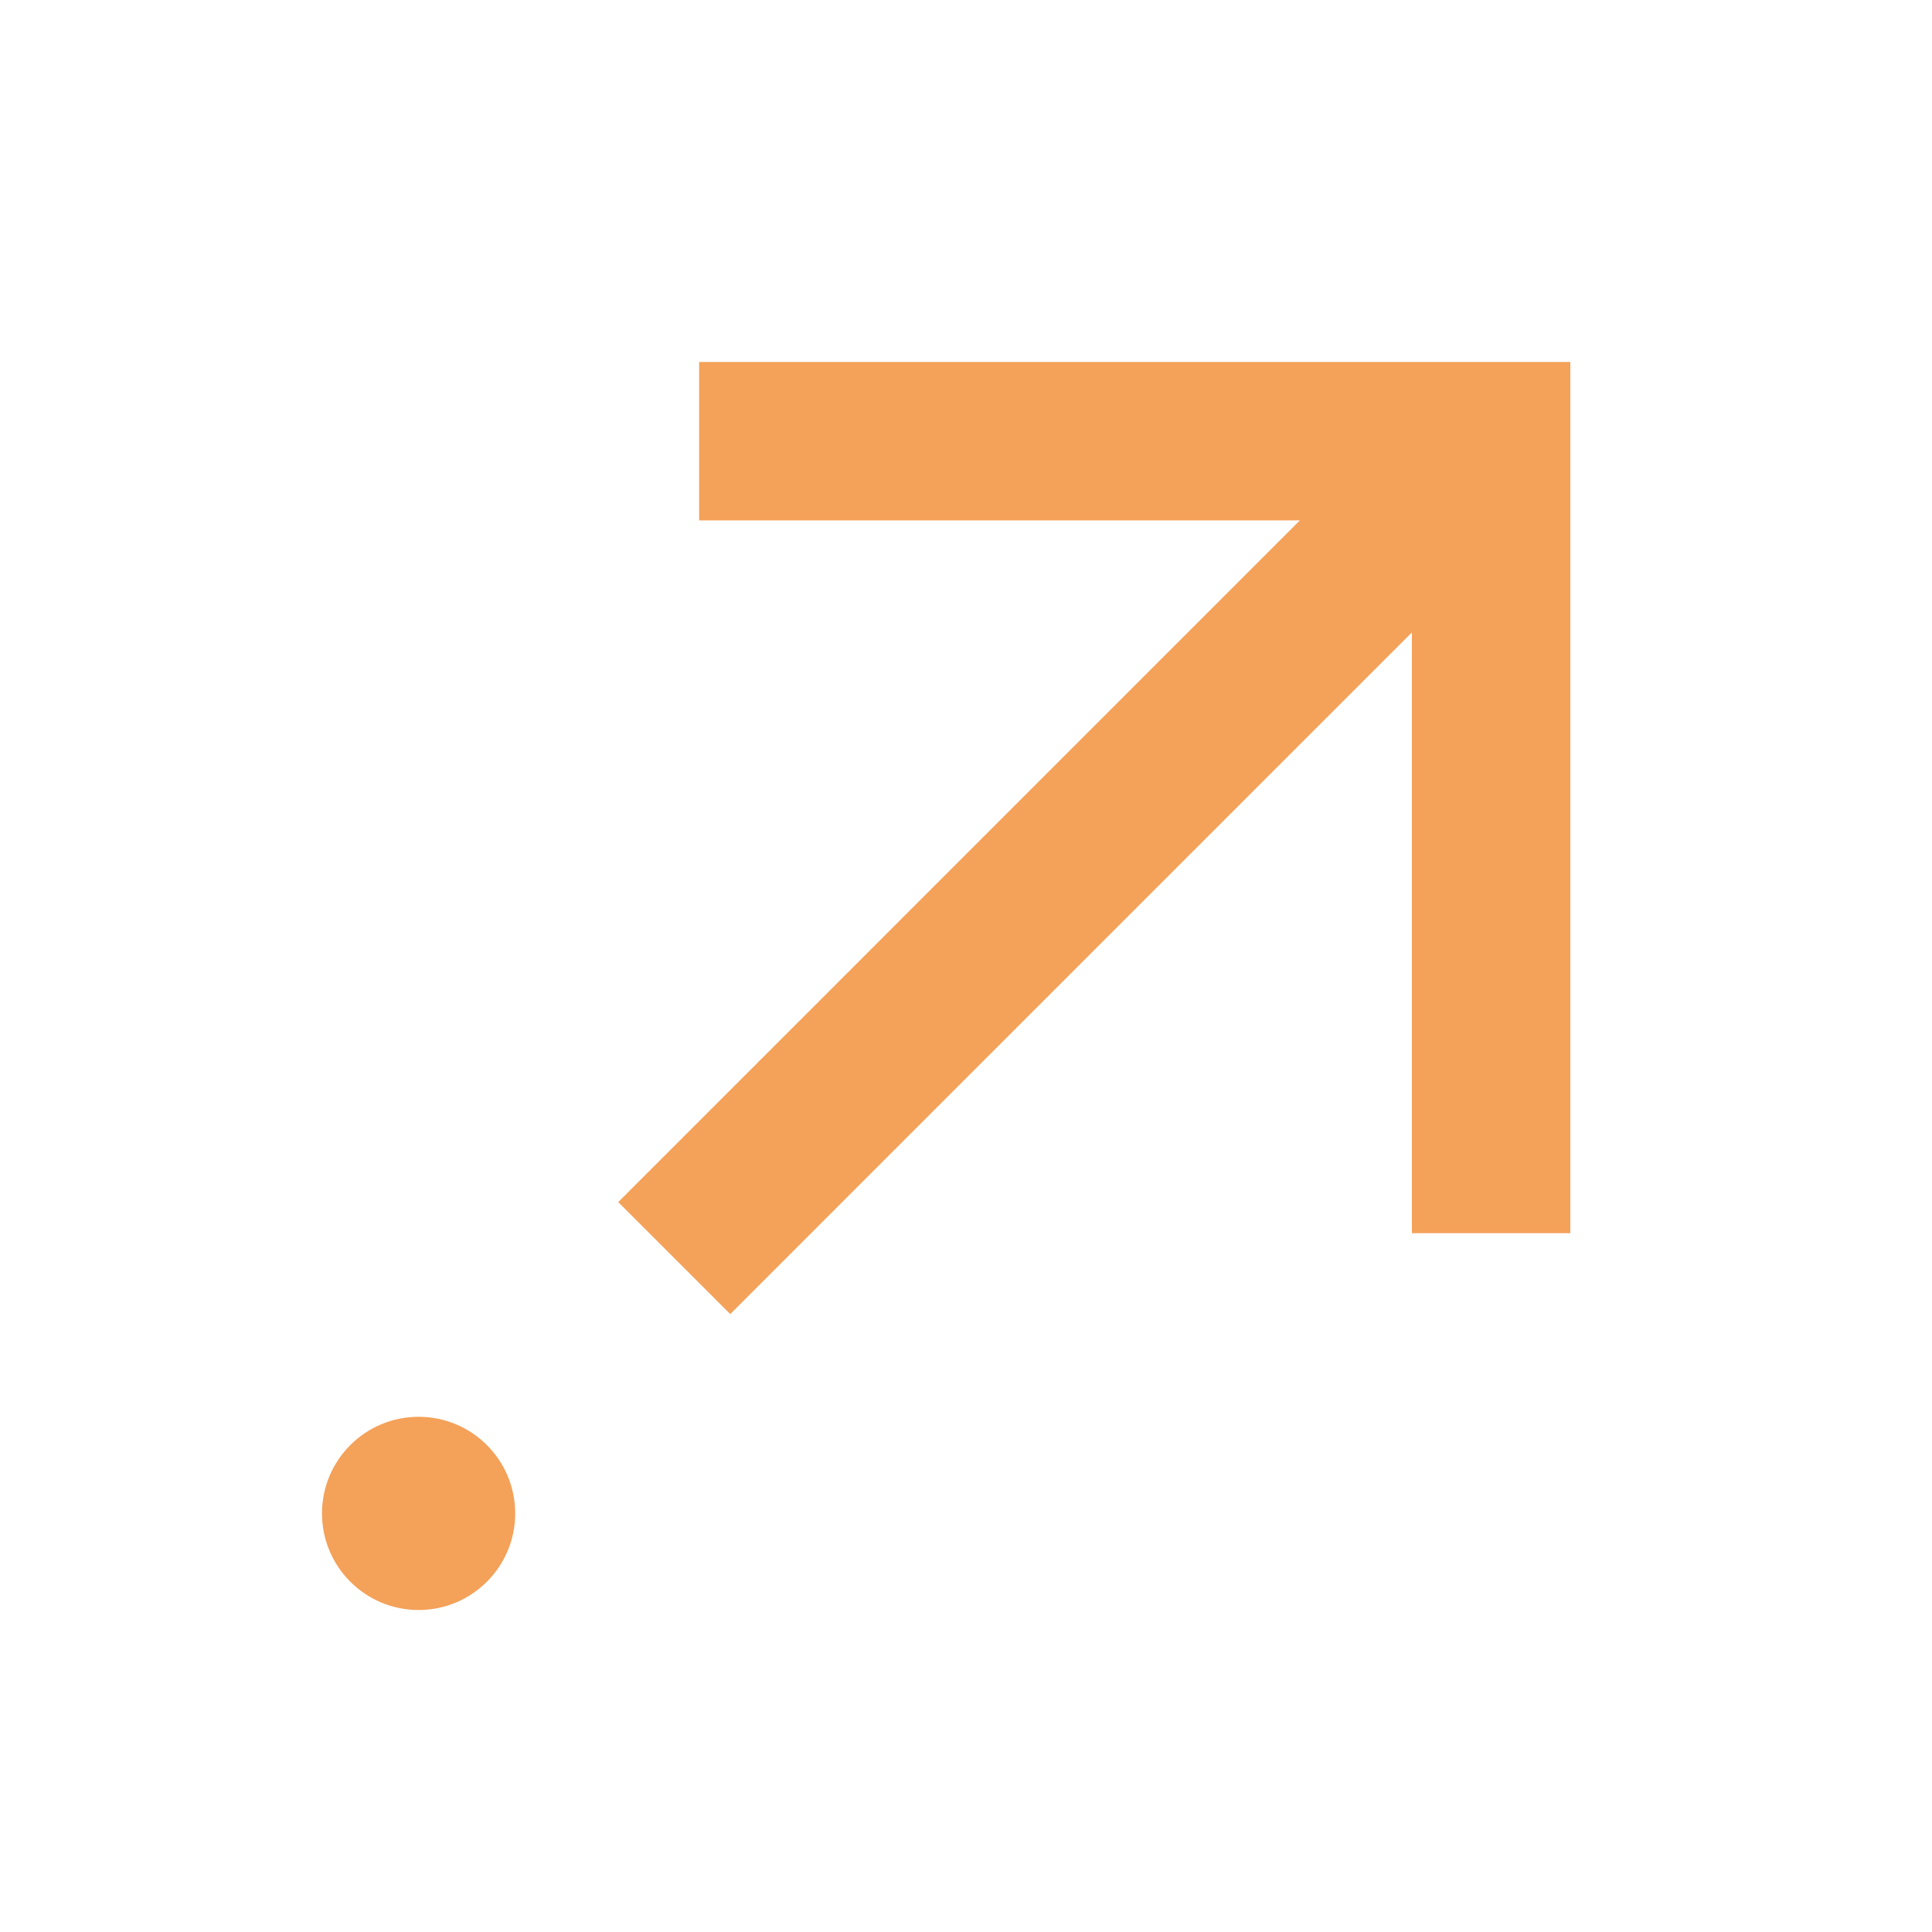
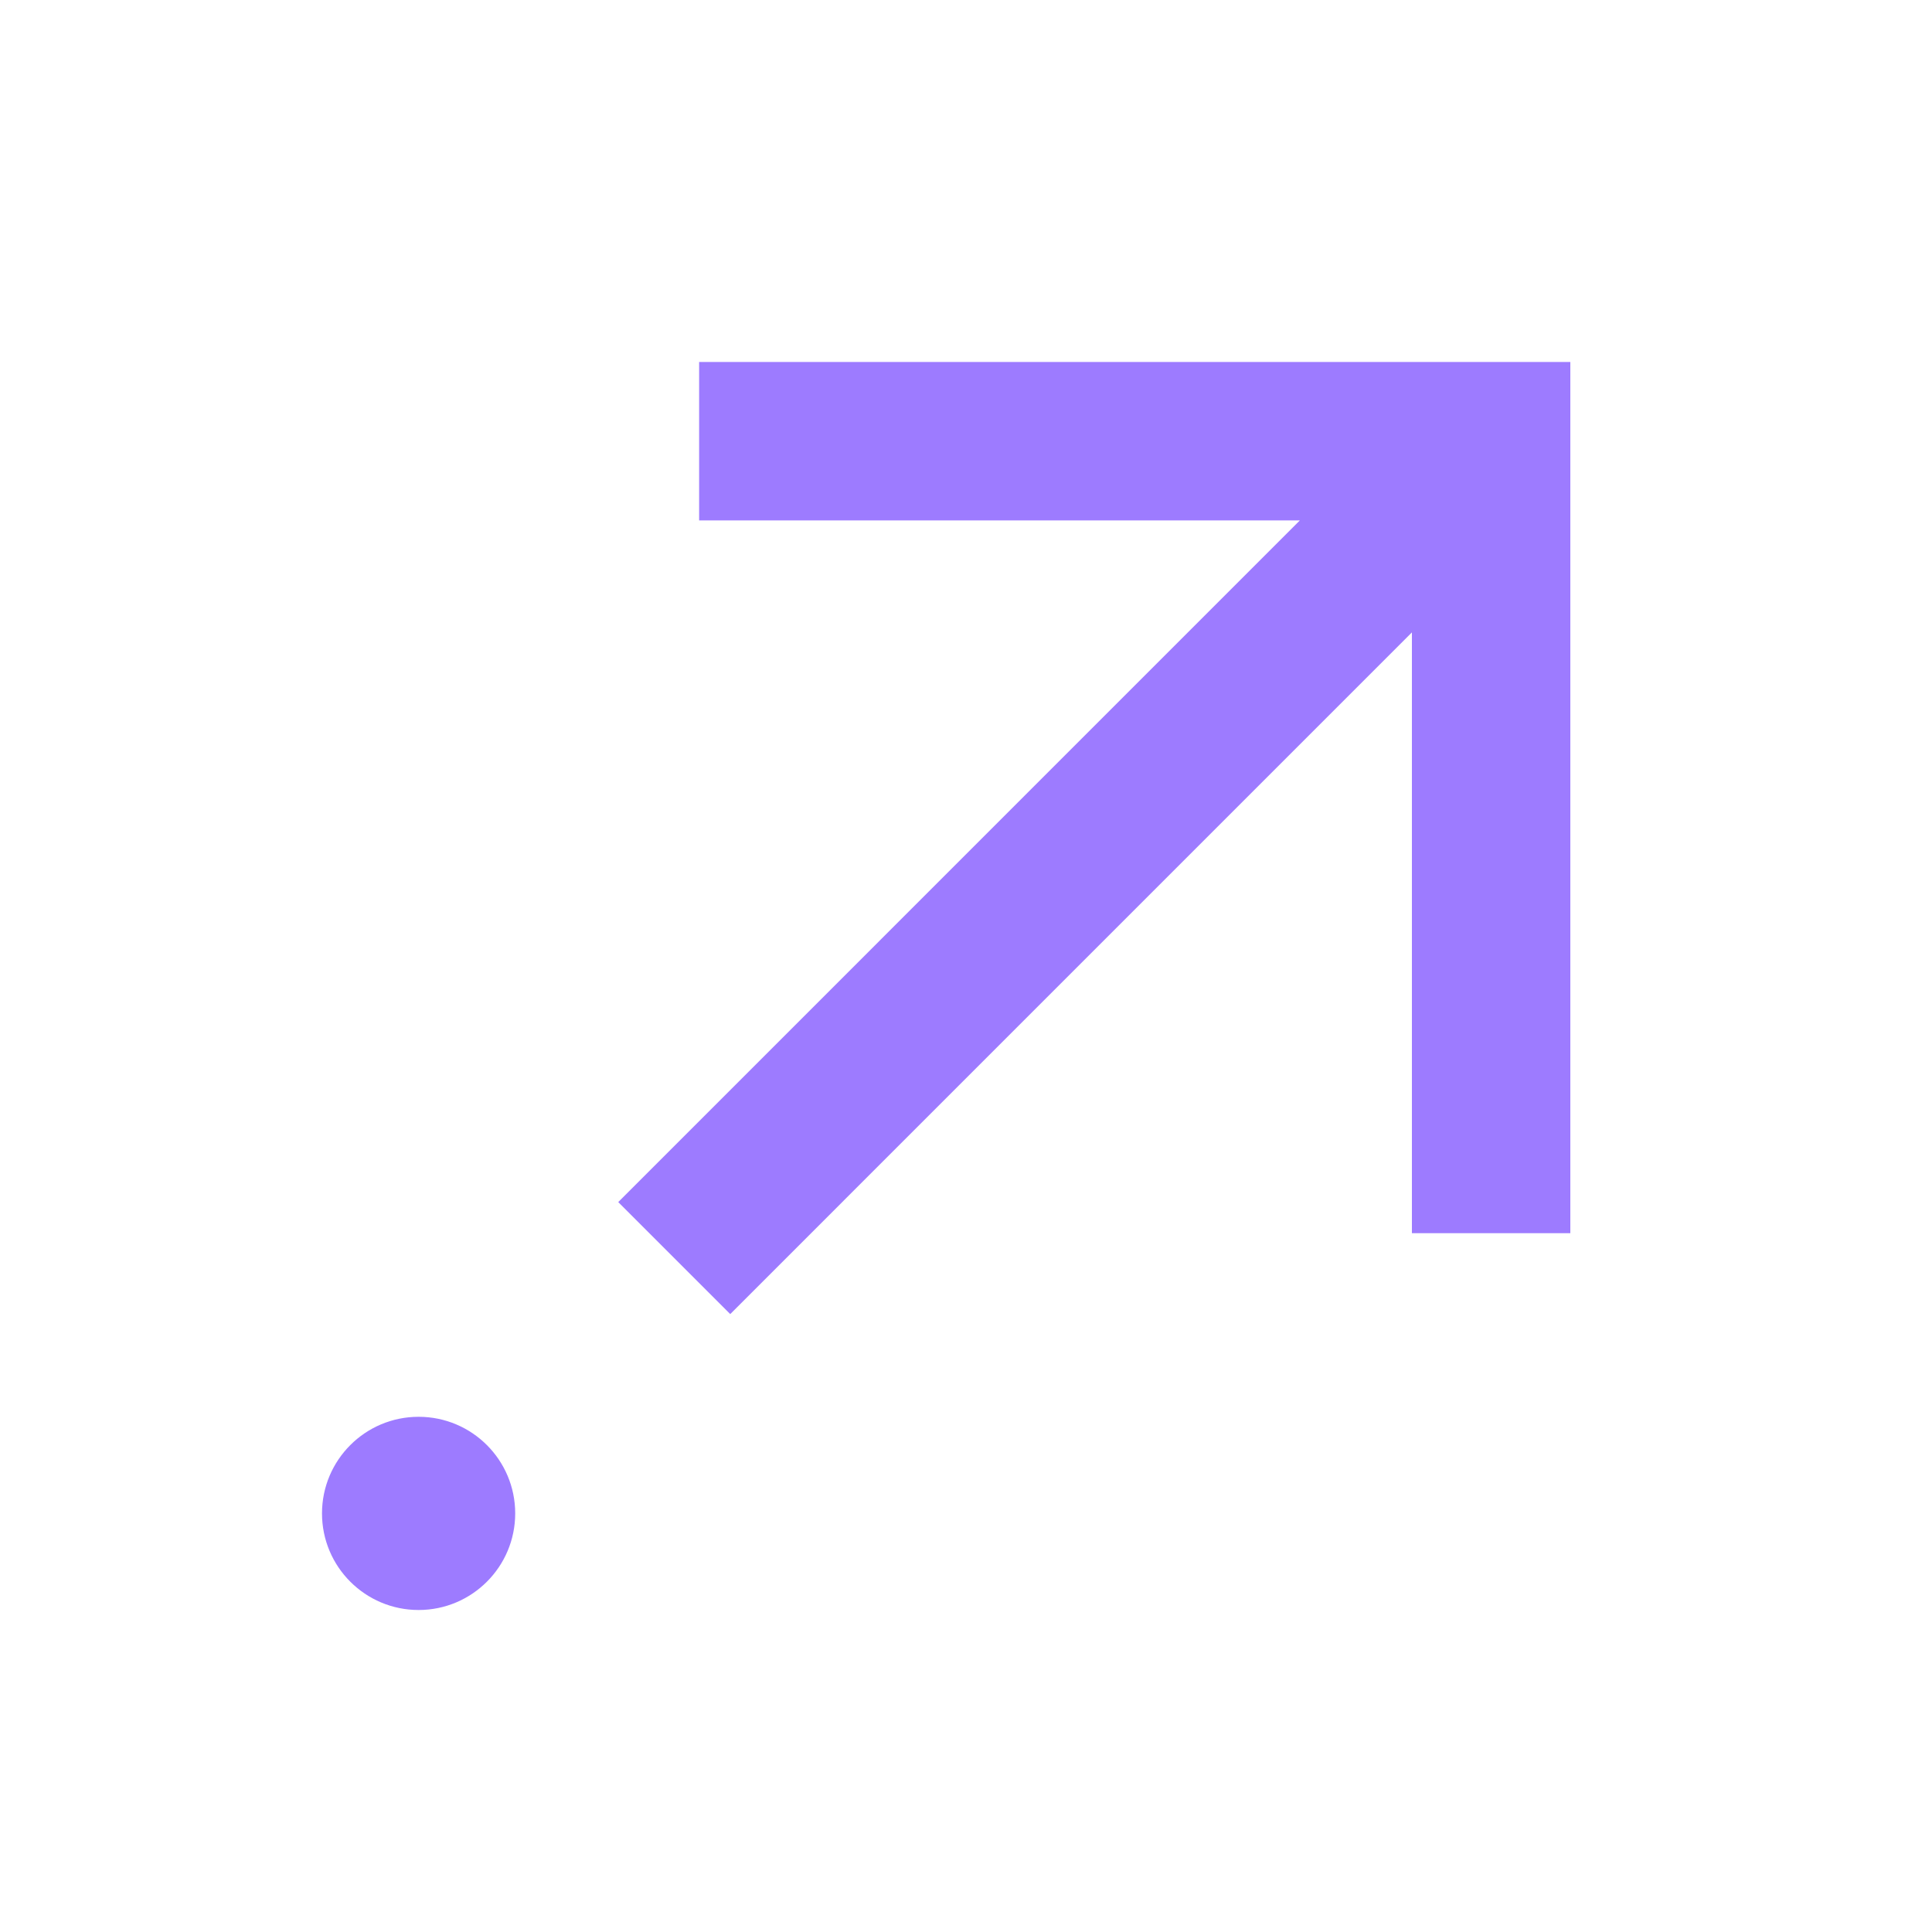
<svg xmlns="http://www.w3.org/2000/svg" width="30" height="30" viewBox="0 0 30 30" fill="none">
-   <path d="M21.924 9.82L11.339 20.405L9.6 18.666L20.184 8.081H10.856V5.621H24.384V19.149H21.924V9.82Z" fill="#F4A159" />
-   <circle cx="6.5" cy="23.5" r="1.5" fill="#F4A159" />
+   <path d="M21.924 9.82L11.339 20.405L9.6 18.666L20.184 8.081H10.856V5.621H24.384V19.149H21.924V9.82Z" fill="#9d7bff" />
+   <circle cx="6.5" cy="23.5" r="1.5" fill="#9d7bff" />
</svg>
